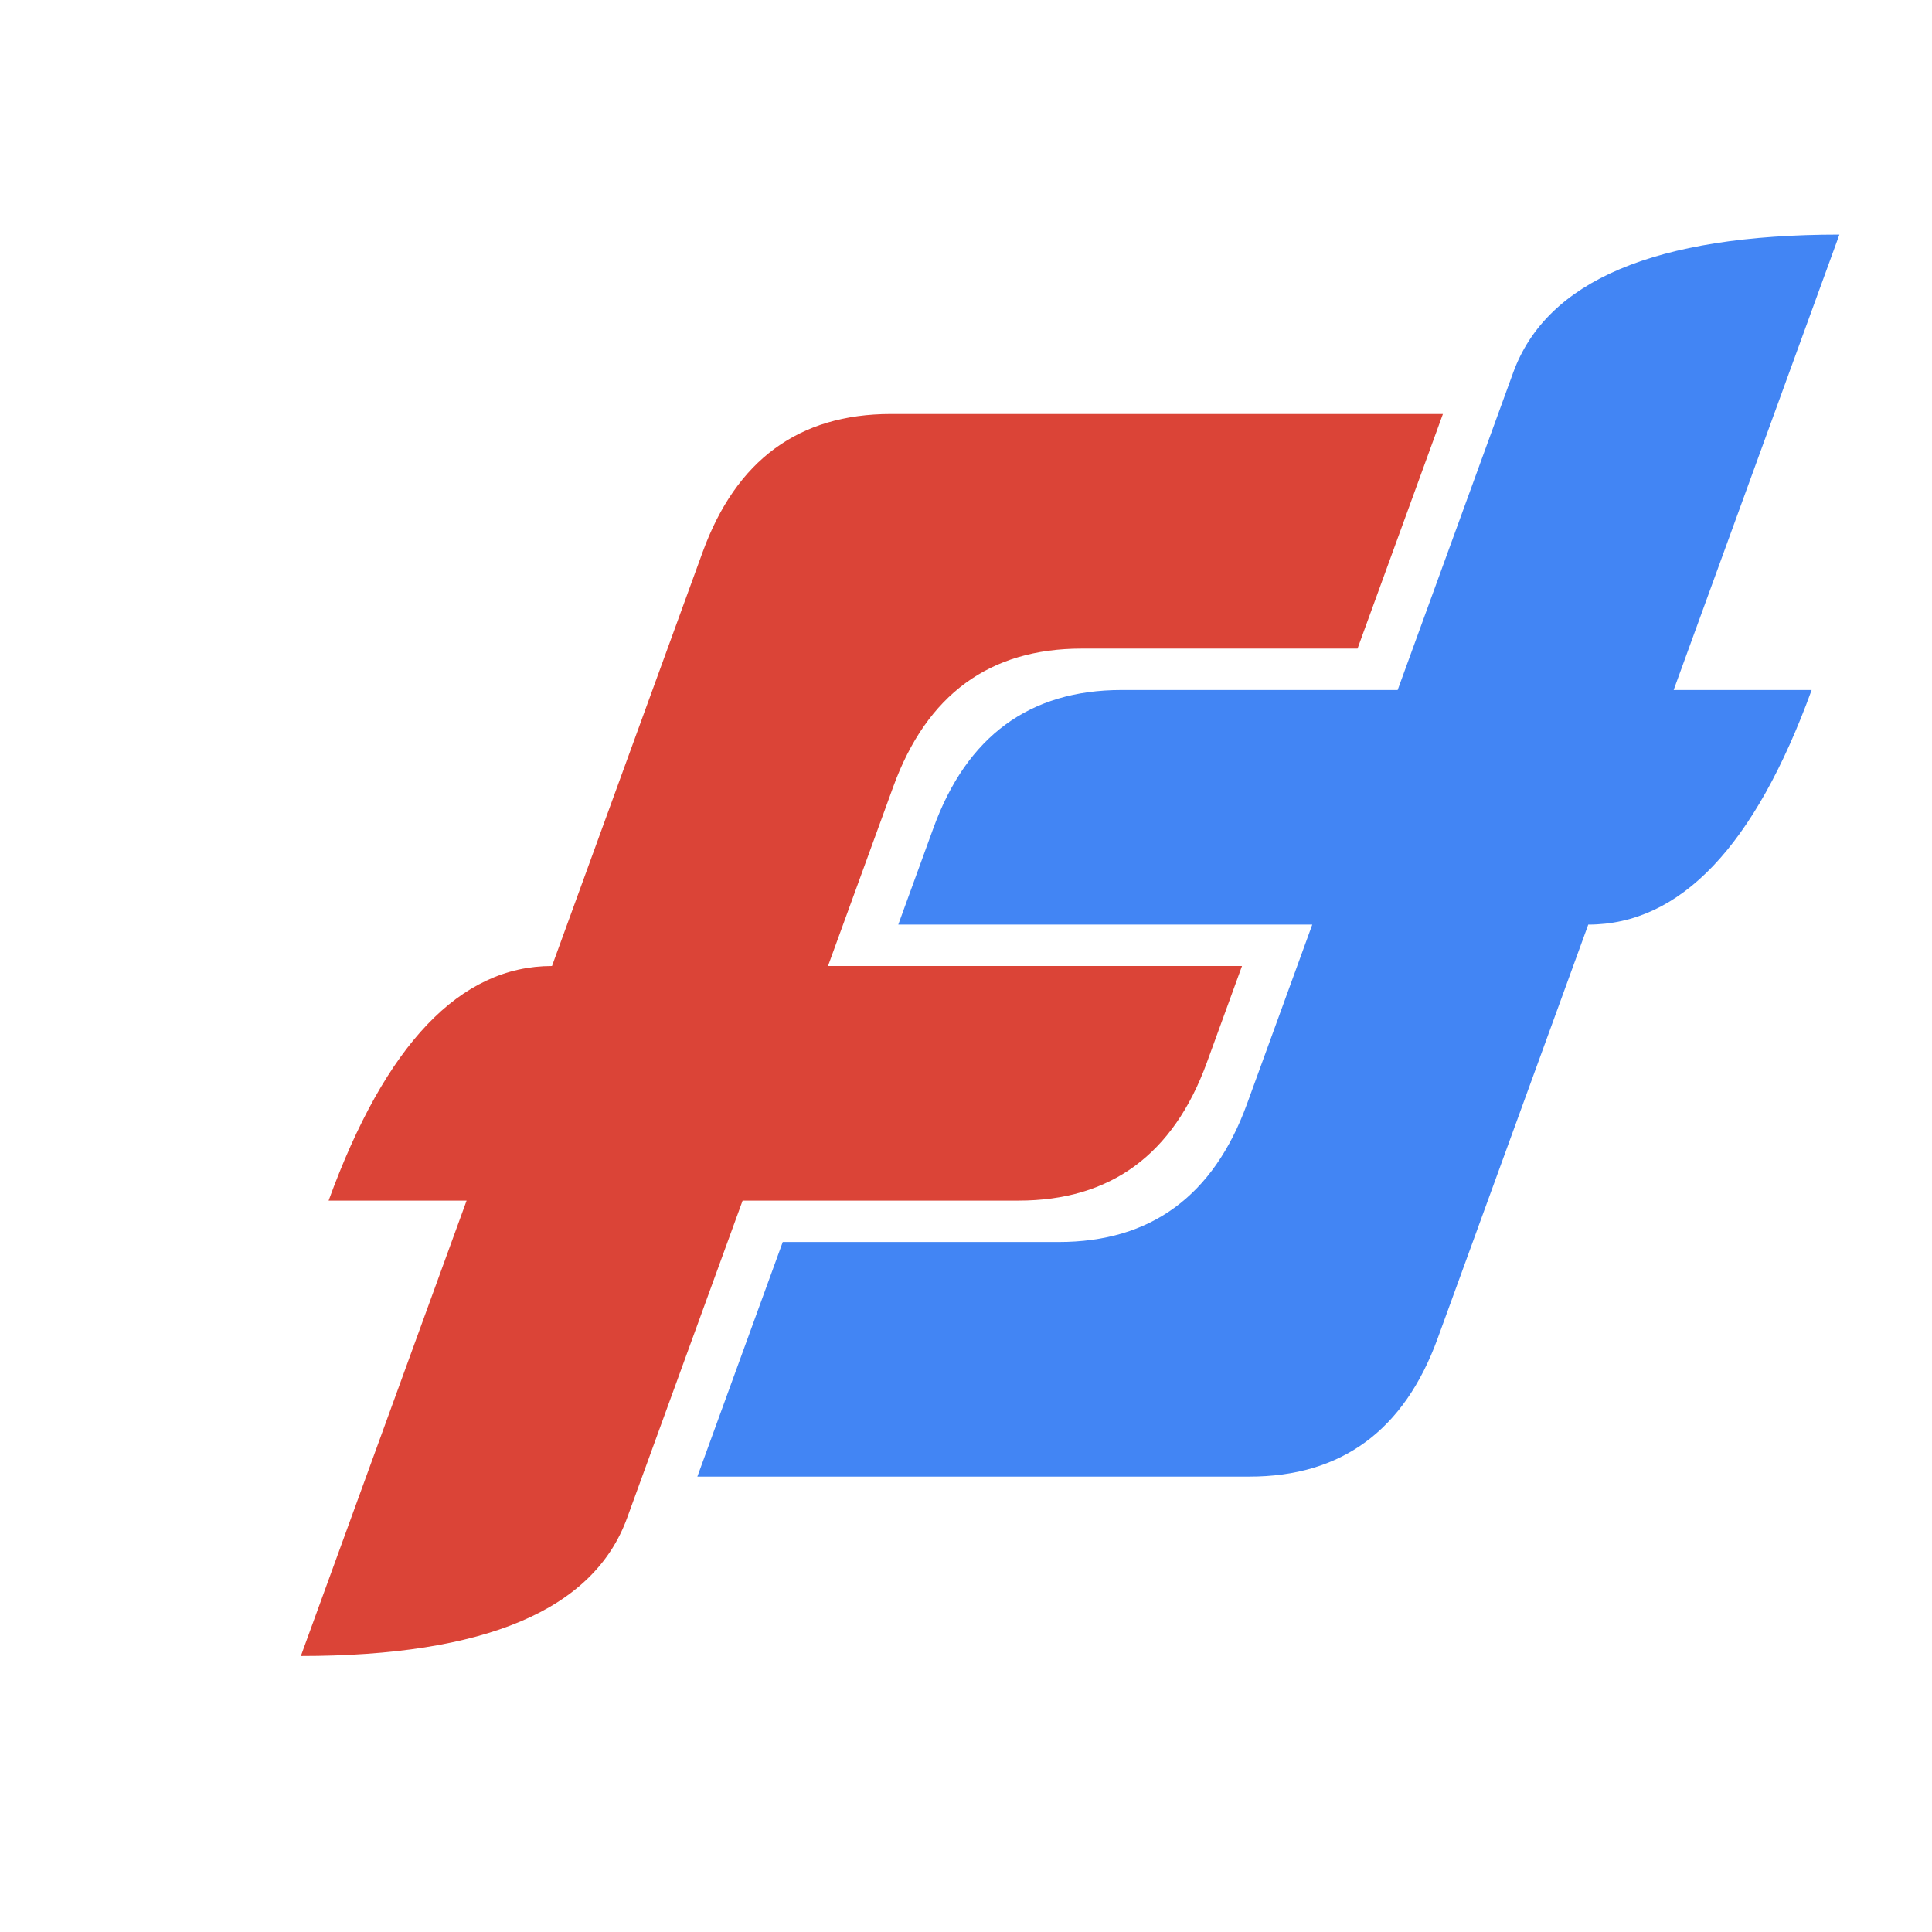
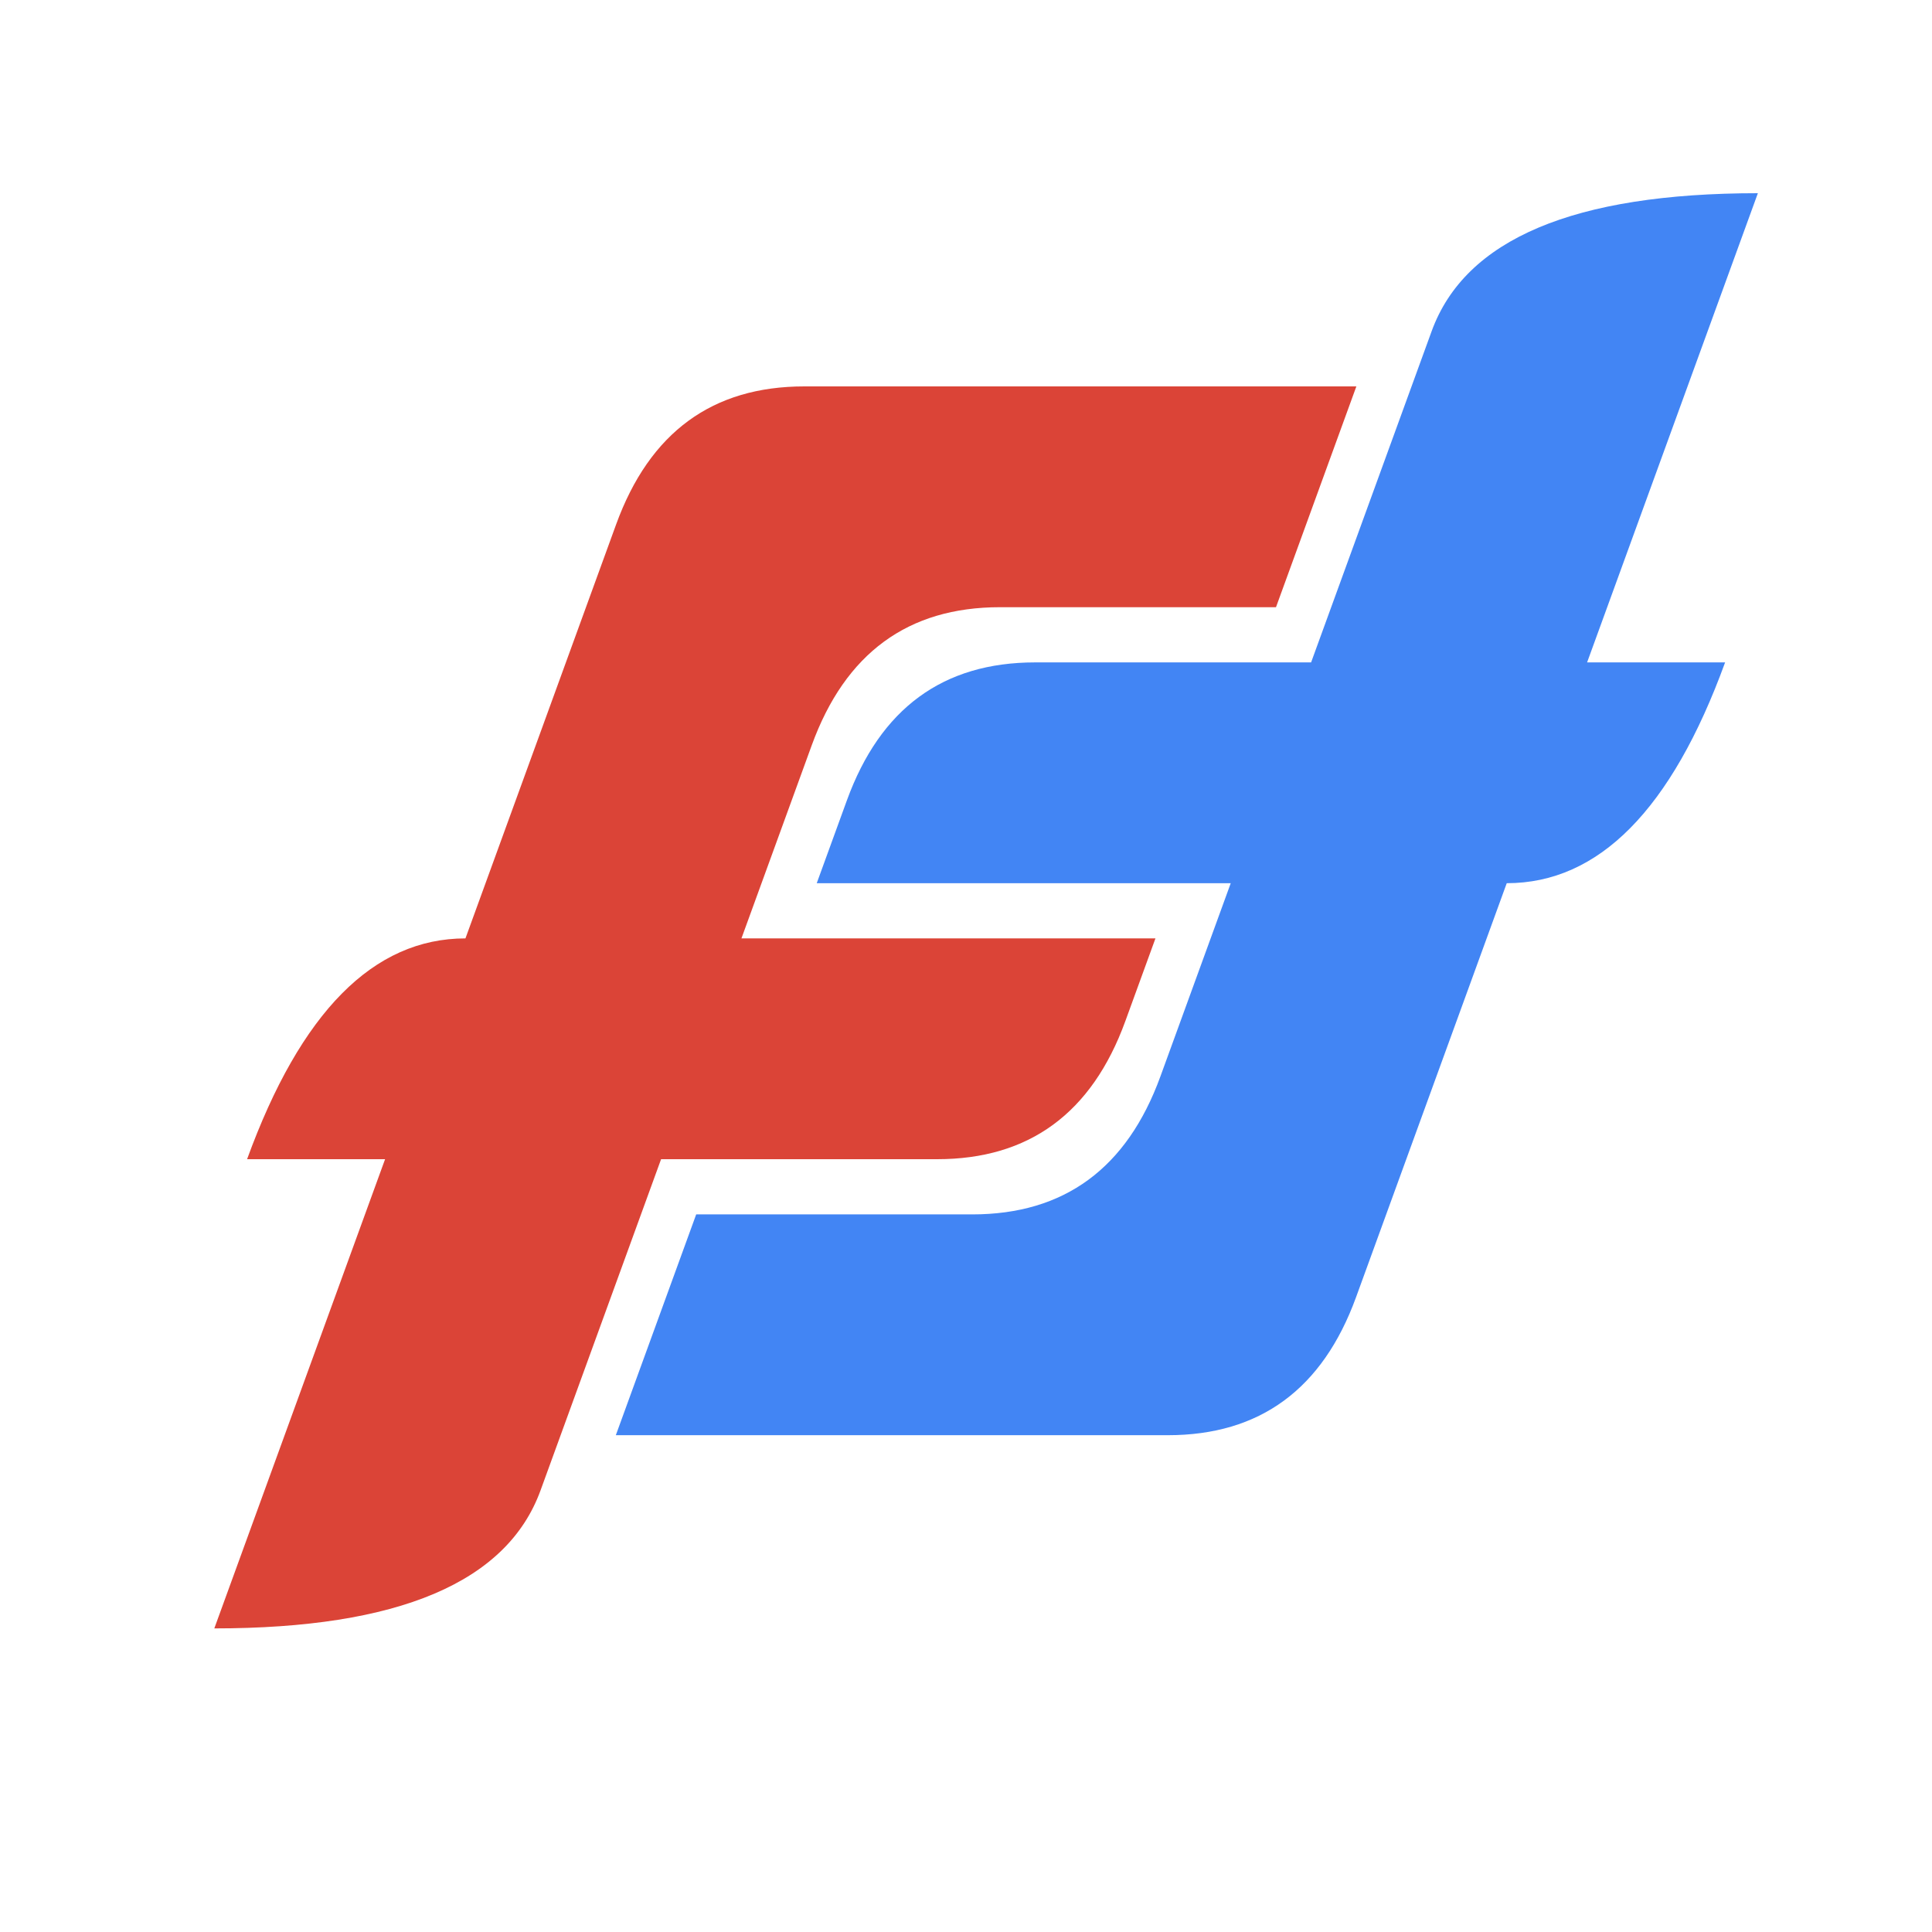
<svg xmlns="http://www.w3.org/2000/svg" width="400" height="400.0" viewBox="-350.0 -350.0 700 700">
  <defs>
</defs>
-   <path d="M-150,250 V85.0 H-200 Q-200,0,-150,0 L-150,-150 Q-150,-200,-100,-200 L100,-200 L100,-115.0 H0 Q-50,-115.0,-50,-65.0 L-50,0 L100,0 L100,35.0 Q100,85.0,50,85.0 H-50 V200 Q-50,250,-150,250" id="f" stroke-width="0" fill="#DB4437" transform="skewX(-20)" fill-opacity="1" />
-   <path d="M-150,250 V85.0 H-200 Q-200,0,-150,0 L-150,-150 Q-150,-200,-100,-200 L100,-200 L100,-115.0 H0 Q-50,-115.0,-50,-65.0 L-50,0 L100,0 L100,35.0 Q100,85.0,50,85.0 H-50 V200 Q-50,250,-150,250" id="f" stroke-width="0" fill="#4285F4" transform="skewX(-20) rotate(180) translate(-70, 15)" fill-opacity="1" />
+   <path d="M-150,250 V80.0 H-200 Q-200,0,-150,0 L-150,-150 Q-150,-200,-100,-200 L100,-200 L100,-120.0 H0 Q-50,-120.0,-50,-70.0 L-50,0 L100,0 L100,30.0 Q100,80.0,50,80.0 H-50 V200 Q-50,250,-150,250" id="f" stroke-width="0" fill="#DB4437" transform="skewX(-20) translate(-35, -10)" fill-opacity="1" />
+   <path d="M-150,250 V80.0 H-200 Q-200,0,-150,0 L-150,-150 Q-150,-200,-100,-200 L100,-200 L100,-120.0 H0 Q-50,-120.0,-50,-70.0 L-50,0 L100,0 L100,30.0 Q100,80.0,50,80.0 H-50 V200 Q-50,250,-150,250" id="f" stroke-width="0" fill="#4285F4" transform="skewX(-20) rotate(180) translate(-35, 30)" fill-opacity="1" />
</svg>
